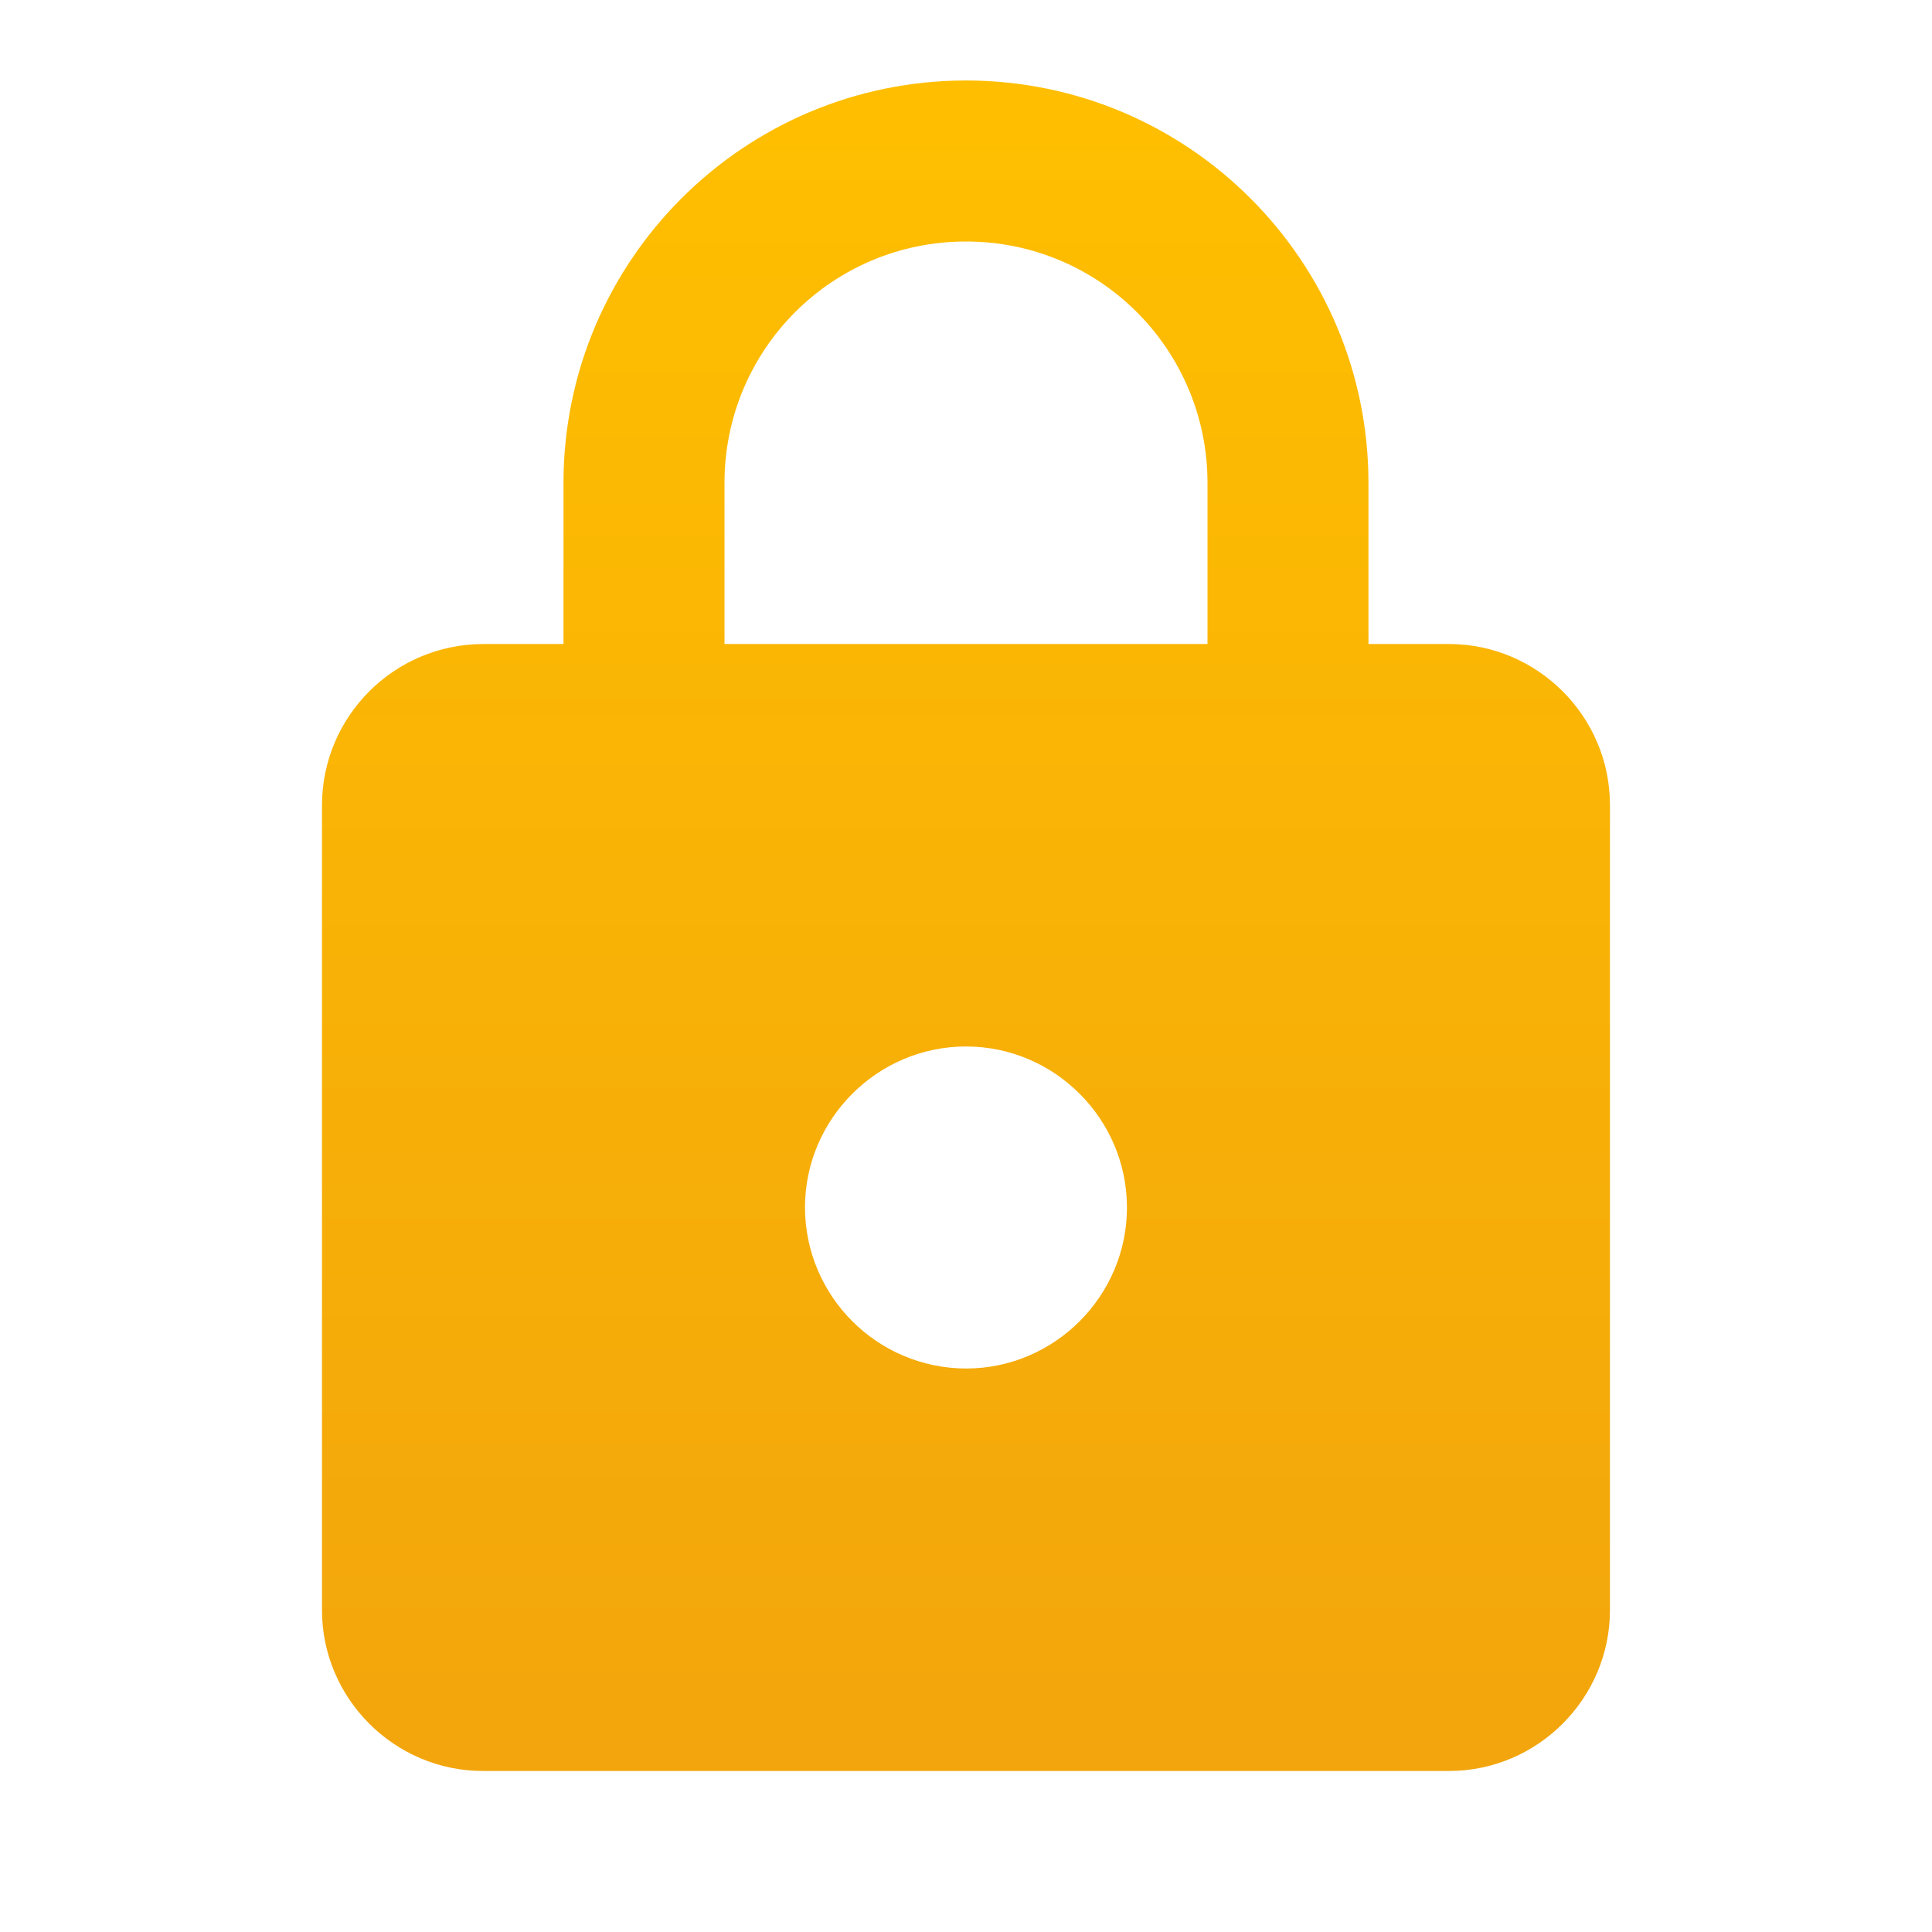
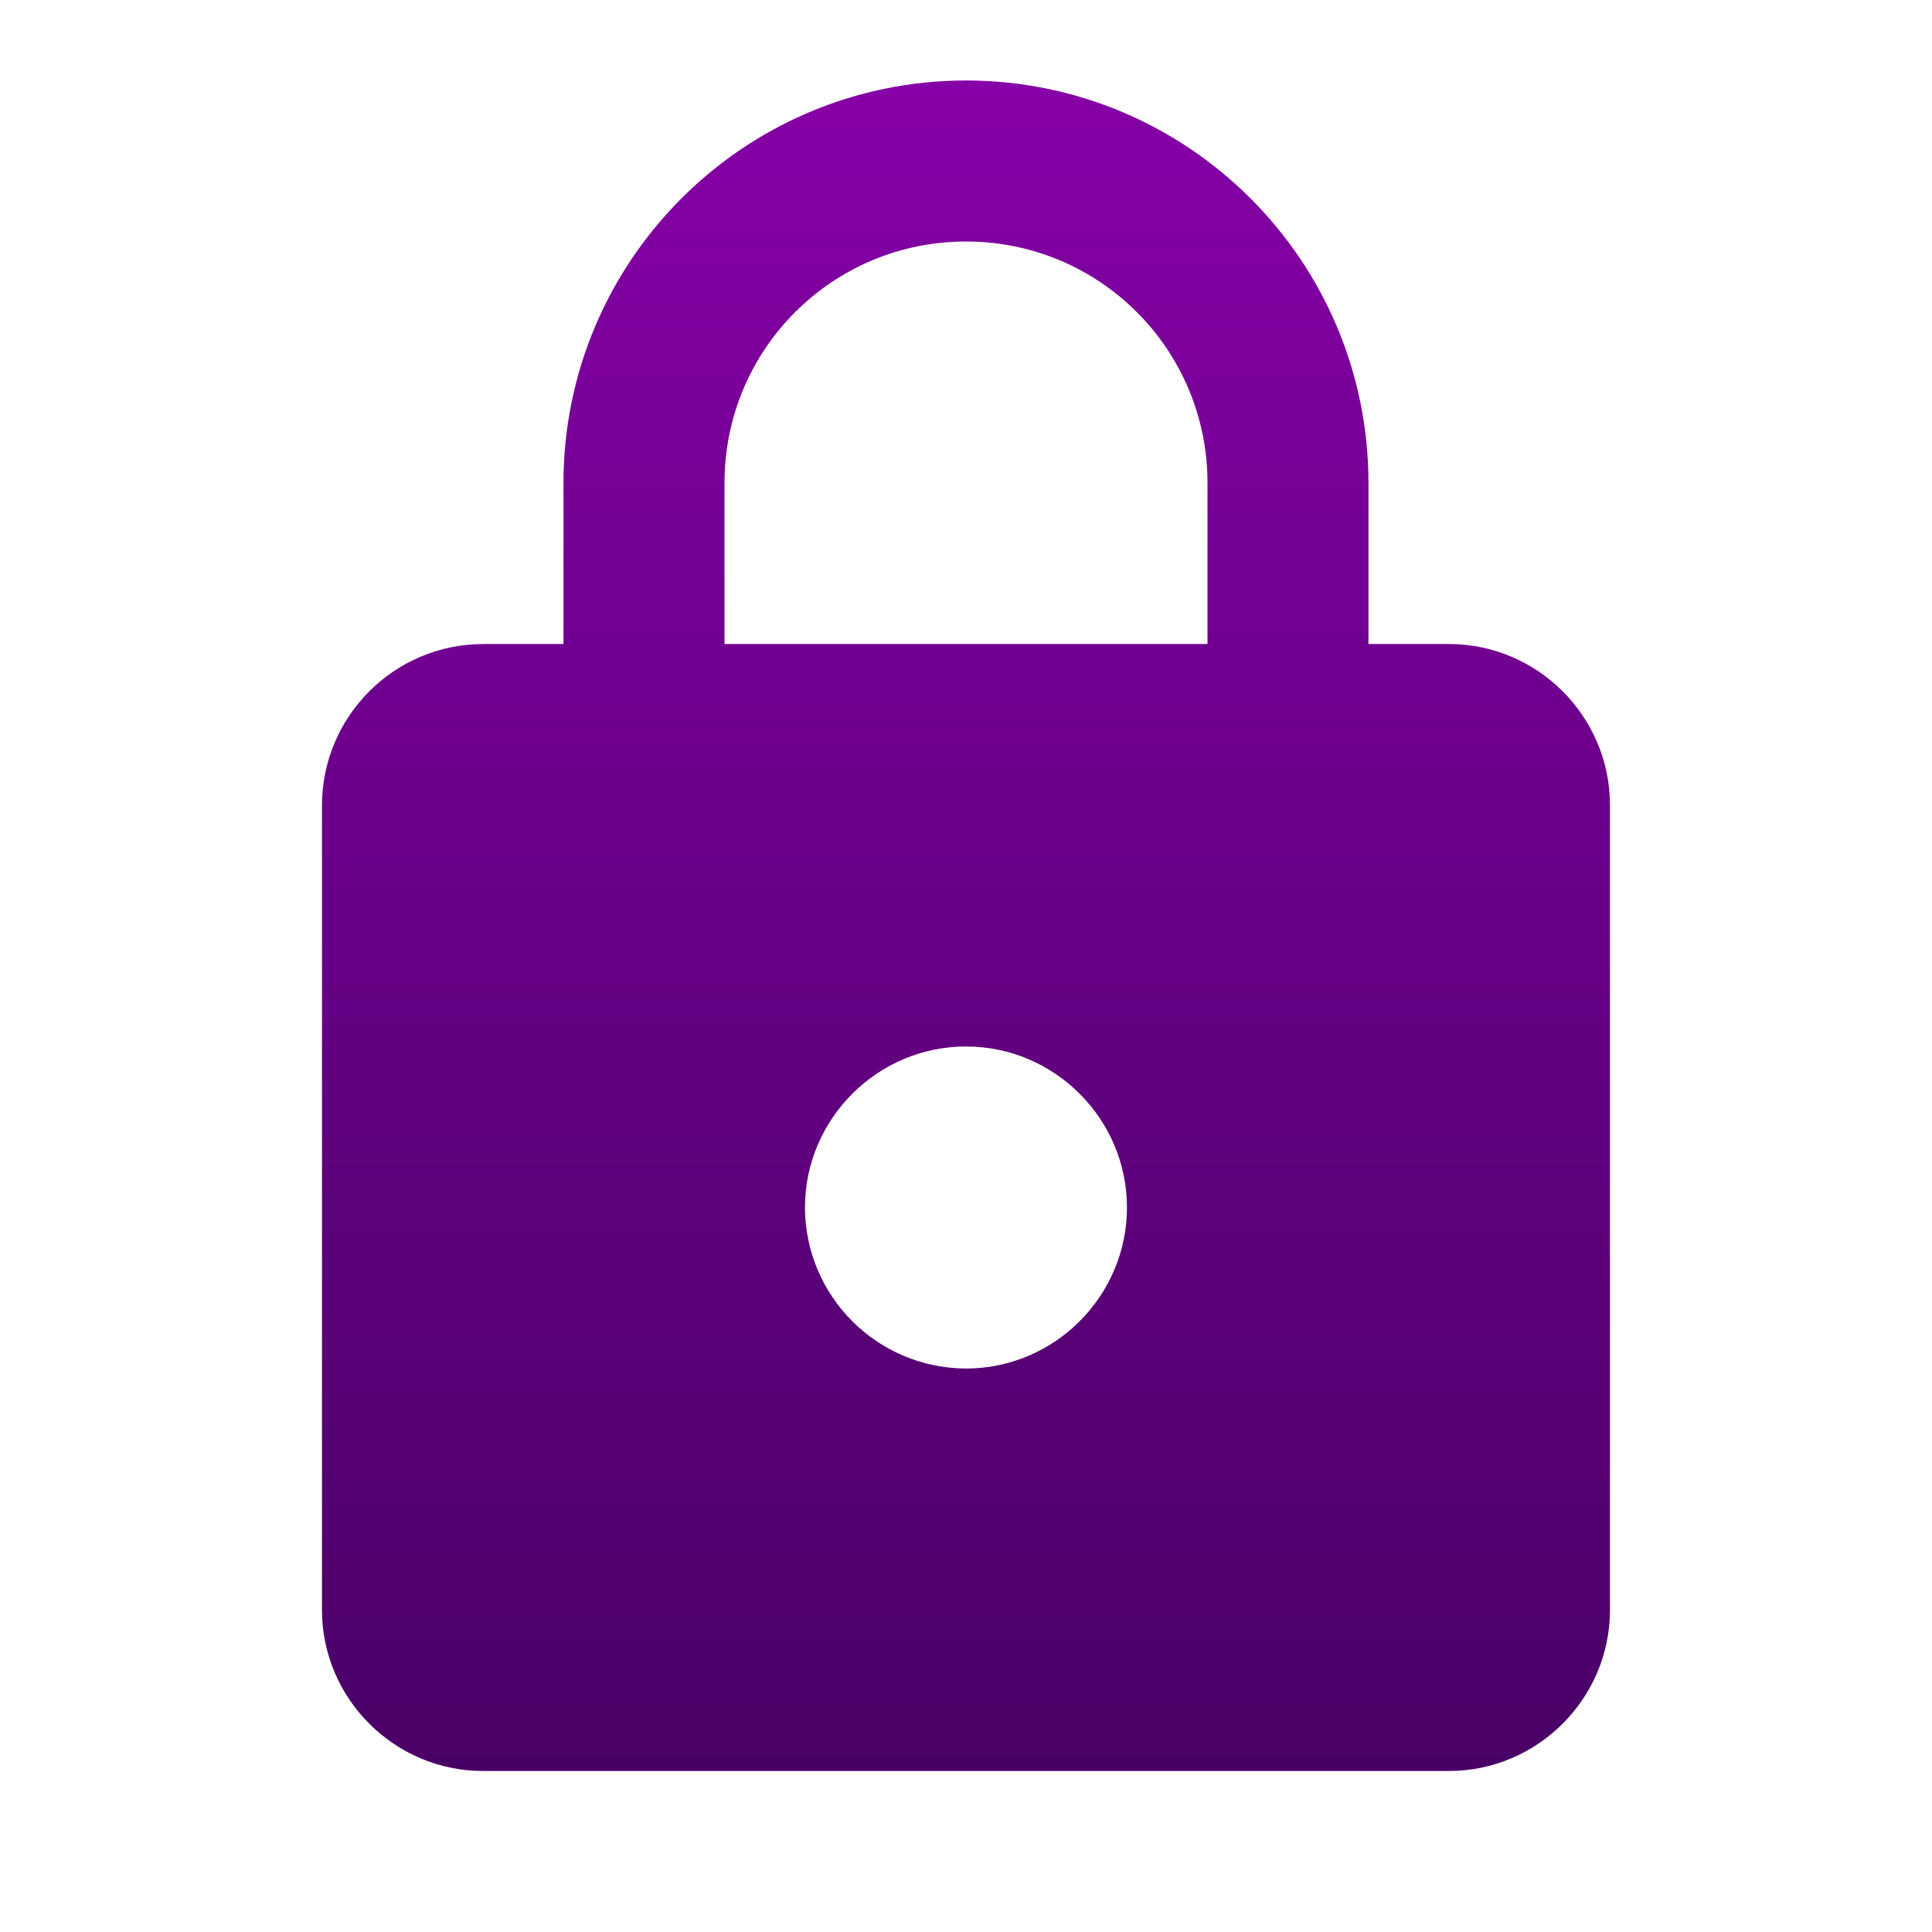
<svg xmlns="http://www.w3.org/2000/svg" width="32" height="32" fill="none">
  <path d="M24 10.667h-1.334V8A6.669 6.669 0 0 0 16 1.333 6.67 6.67 0 0 0 9.333 8v2.667H8a2.675 2.675 0 0 0-2.667 2.666v13.334c0 1.466 1.2 2.666 2.667 2.666h16c1.466 0 2.666-1.2 2.666-2.666V13.333c0-1.466-1.2-2.666-2.666-2.666Zm-8 12A2.675 2.675 0 0 1 13.333 20c0-1.467 1.2-2.667 2.667-2.667 1.466 0 2.666 1.2 2.666 2.667 0 1.467-1.2 2.667-2.666 2.667Zm-4-12V8c0-2.213 1.786-4 4-4 2.213 0 4 1.787 4 4v2.667h-8Z" fill="url(#a)" />
  <defs>
    <linearGradient id="a" x1="16" y1="1.333" x2="16" y2="29.333" gradientUnits="userSpaceOnUse">
-       <stop stop-color="#FFBF00" />
-       <stop offset="1" stop-color="#F2A50C" />
+       <stop stop-color="#8500a6" />
+       <stop offset="1" stop-color="#490066" />
    </linearGradient>
  </defs>
</svg>
